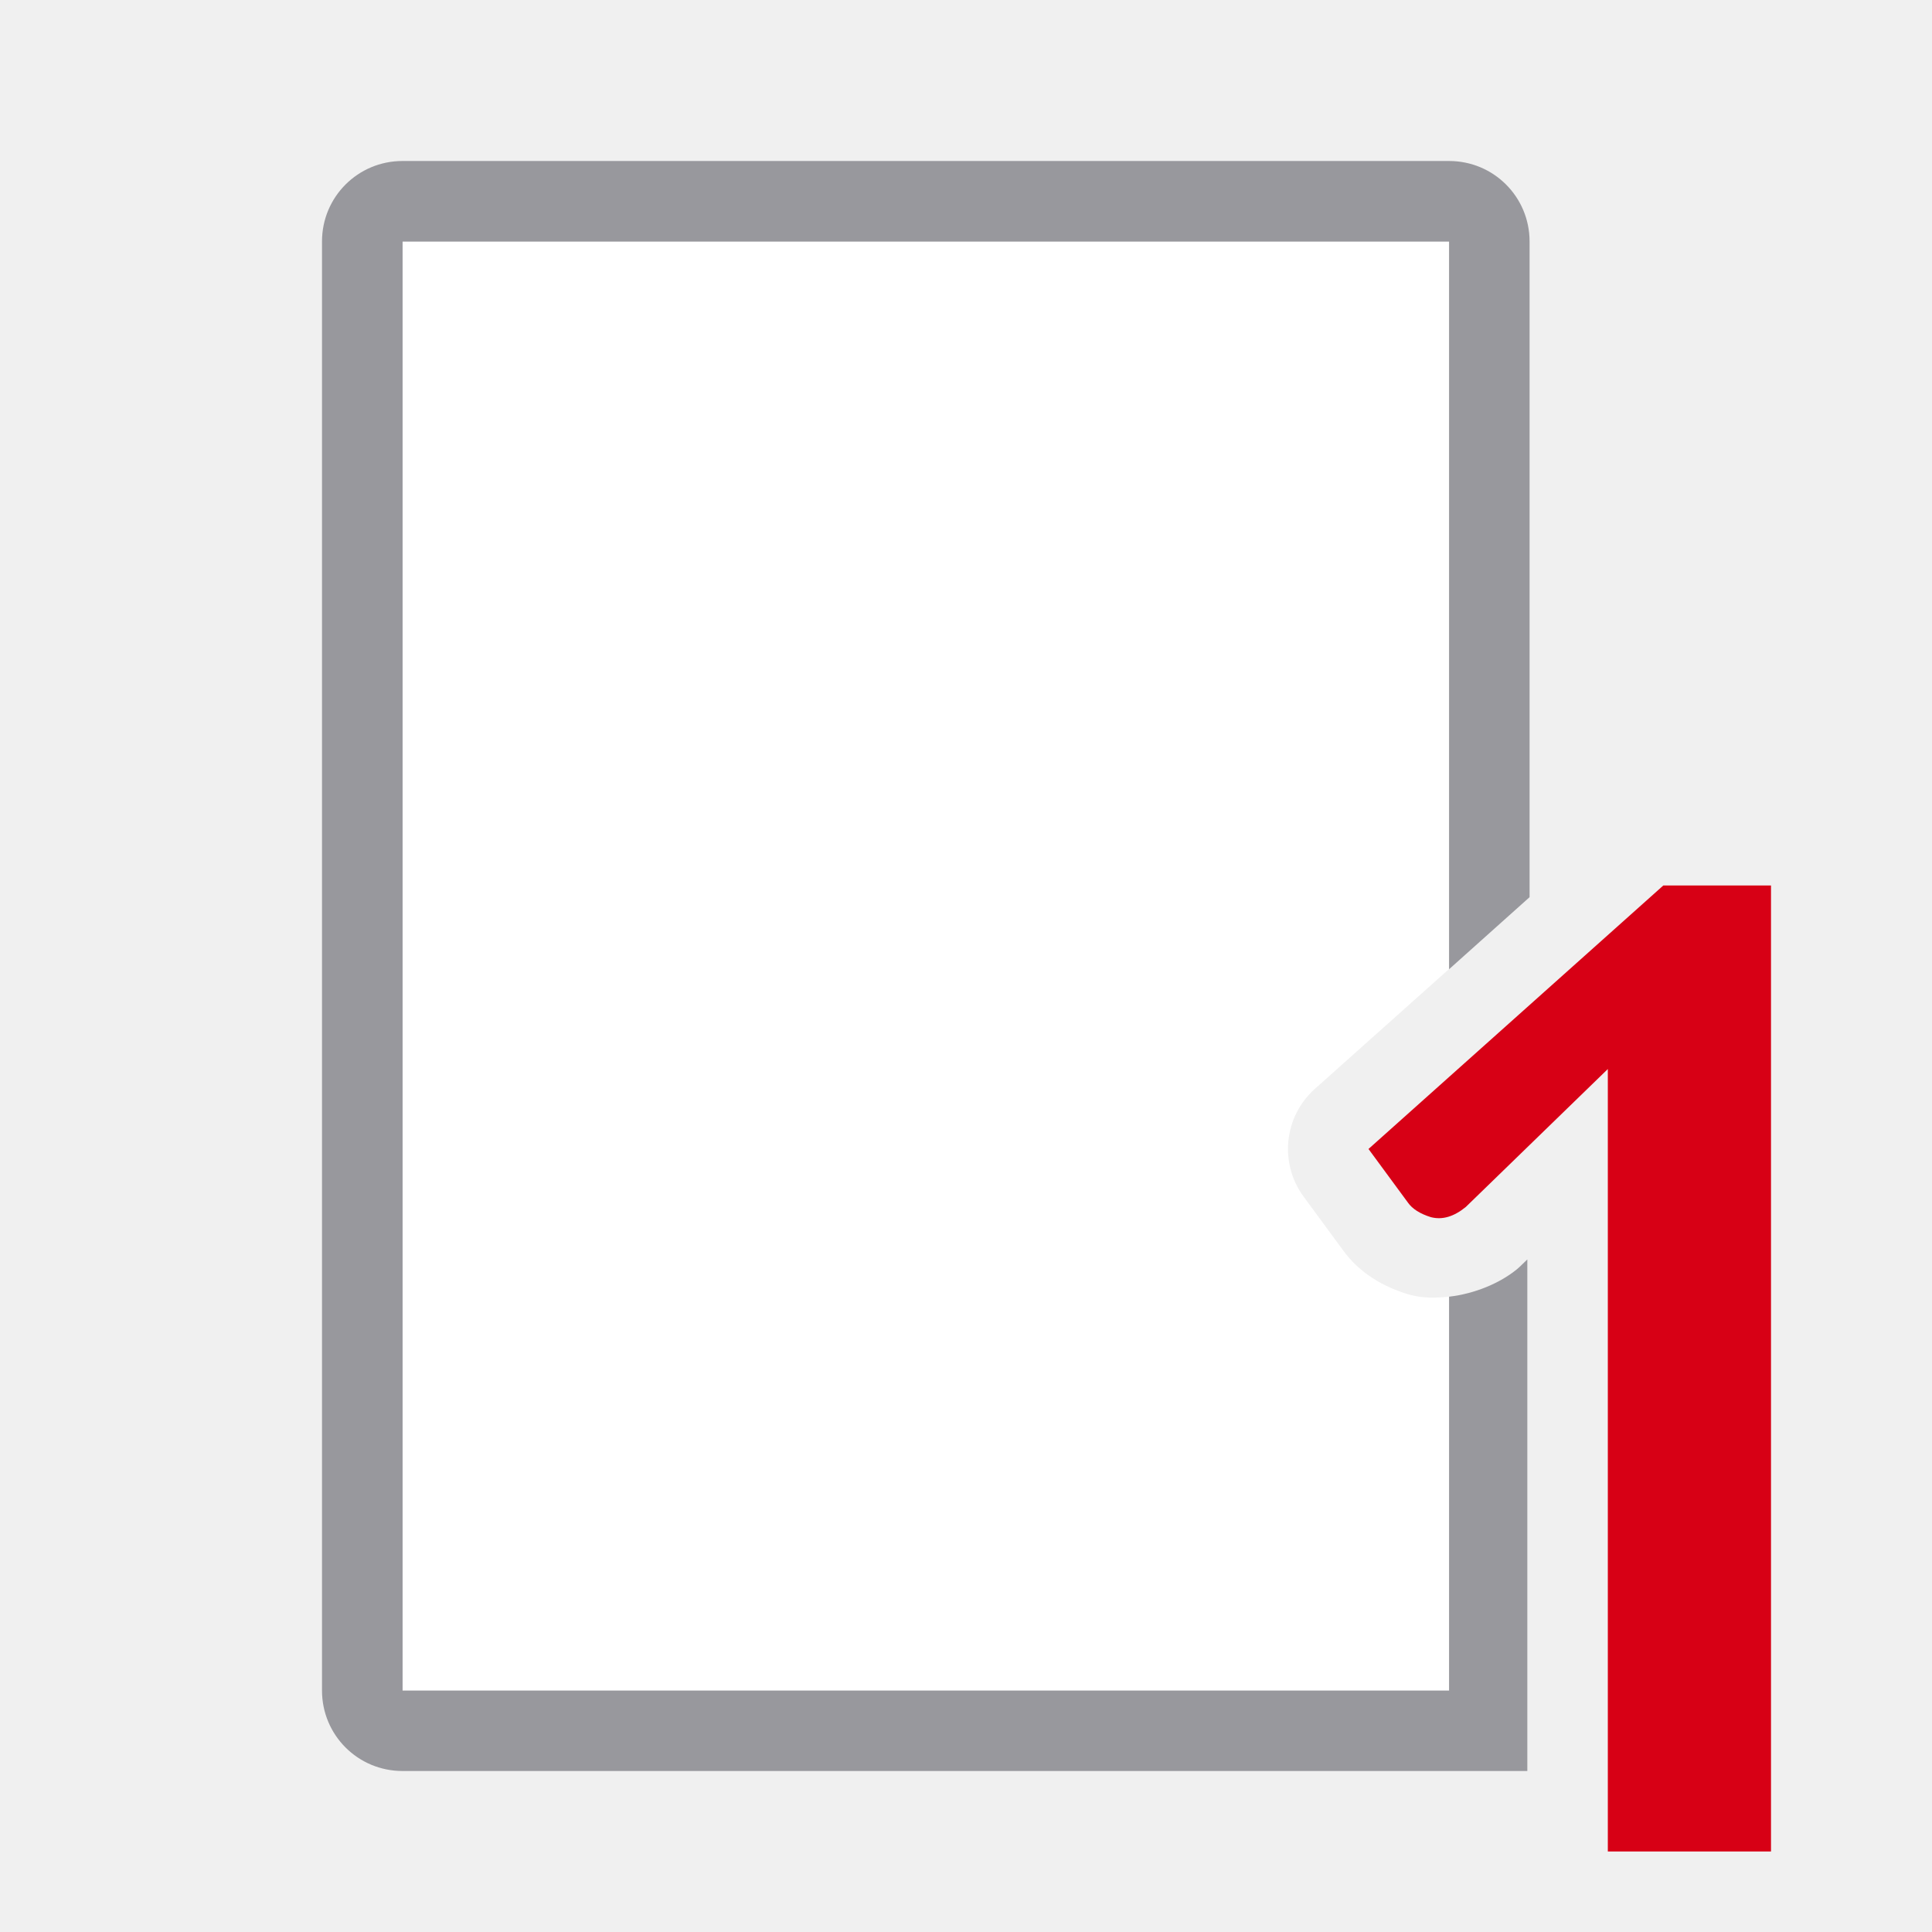
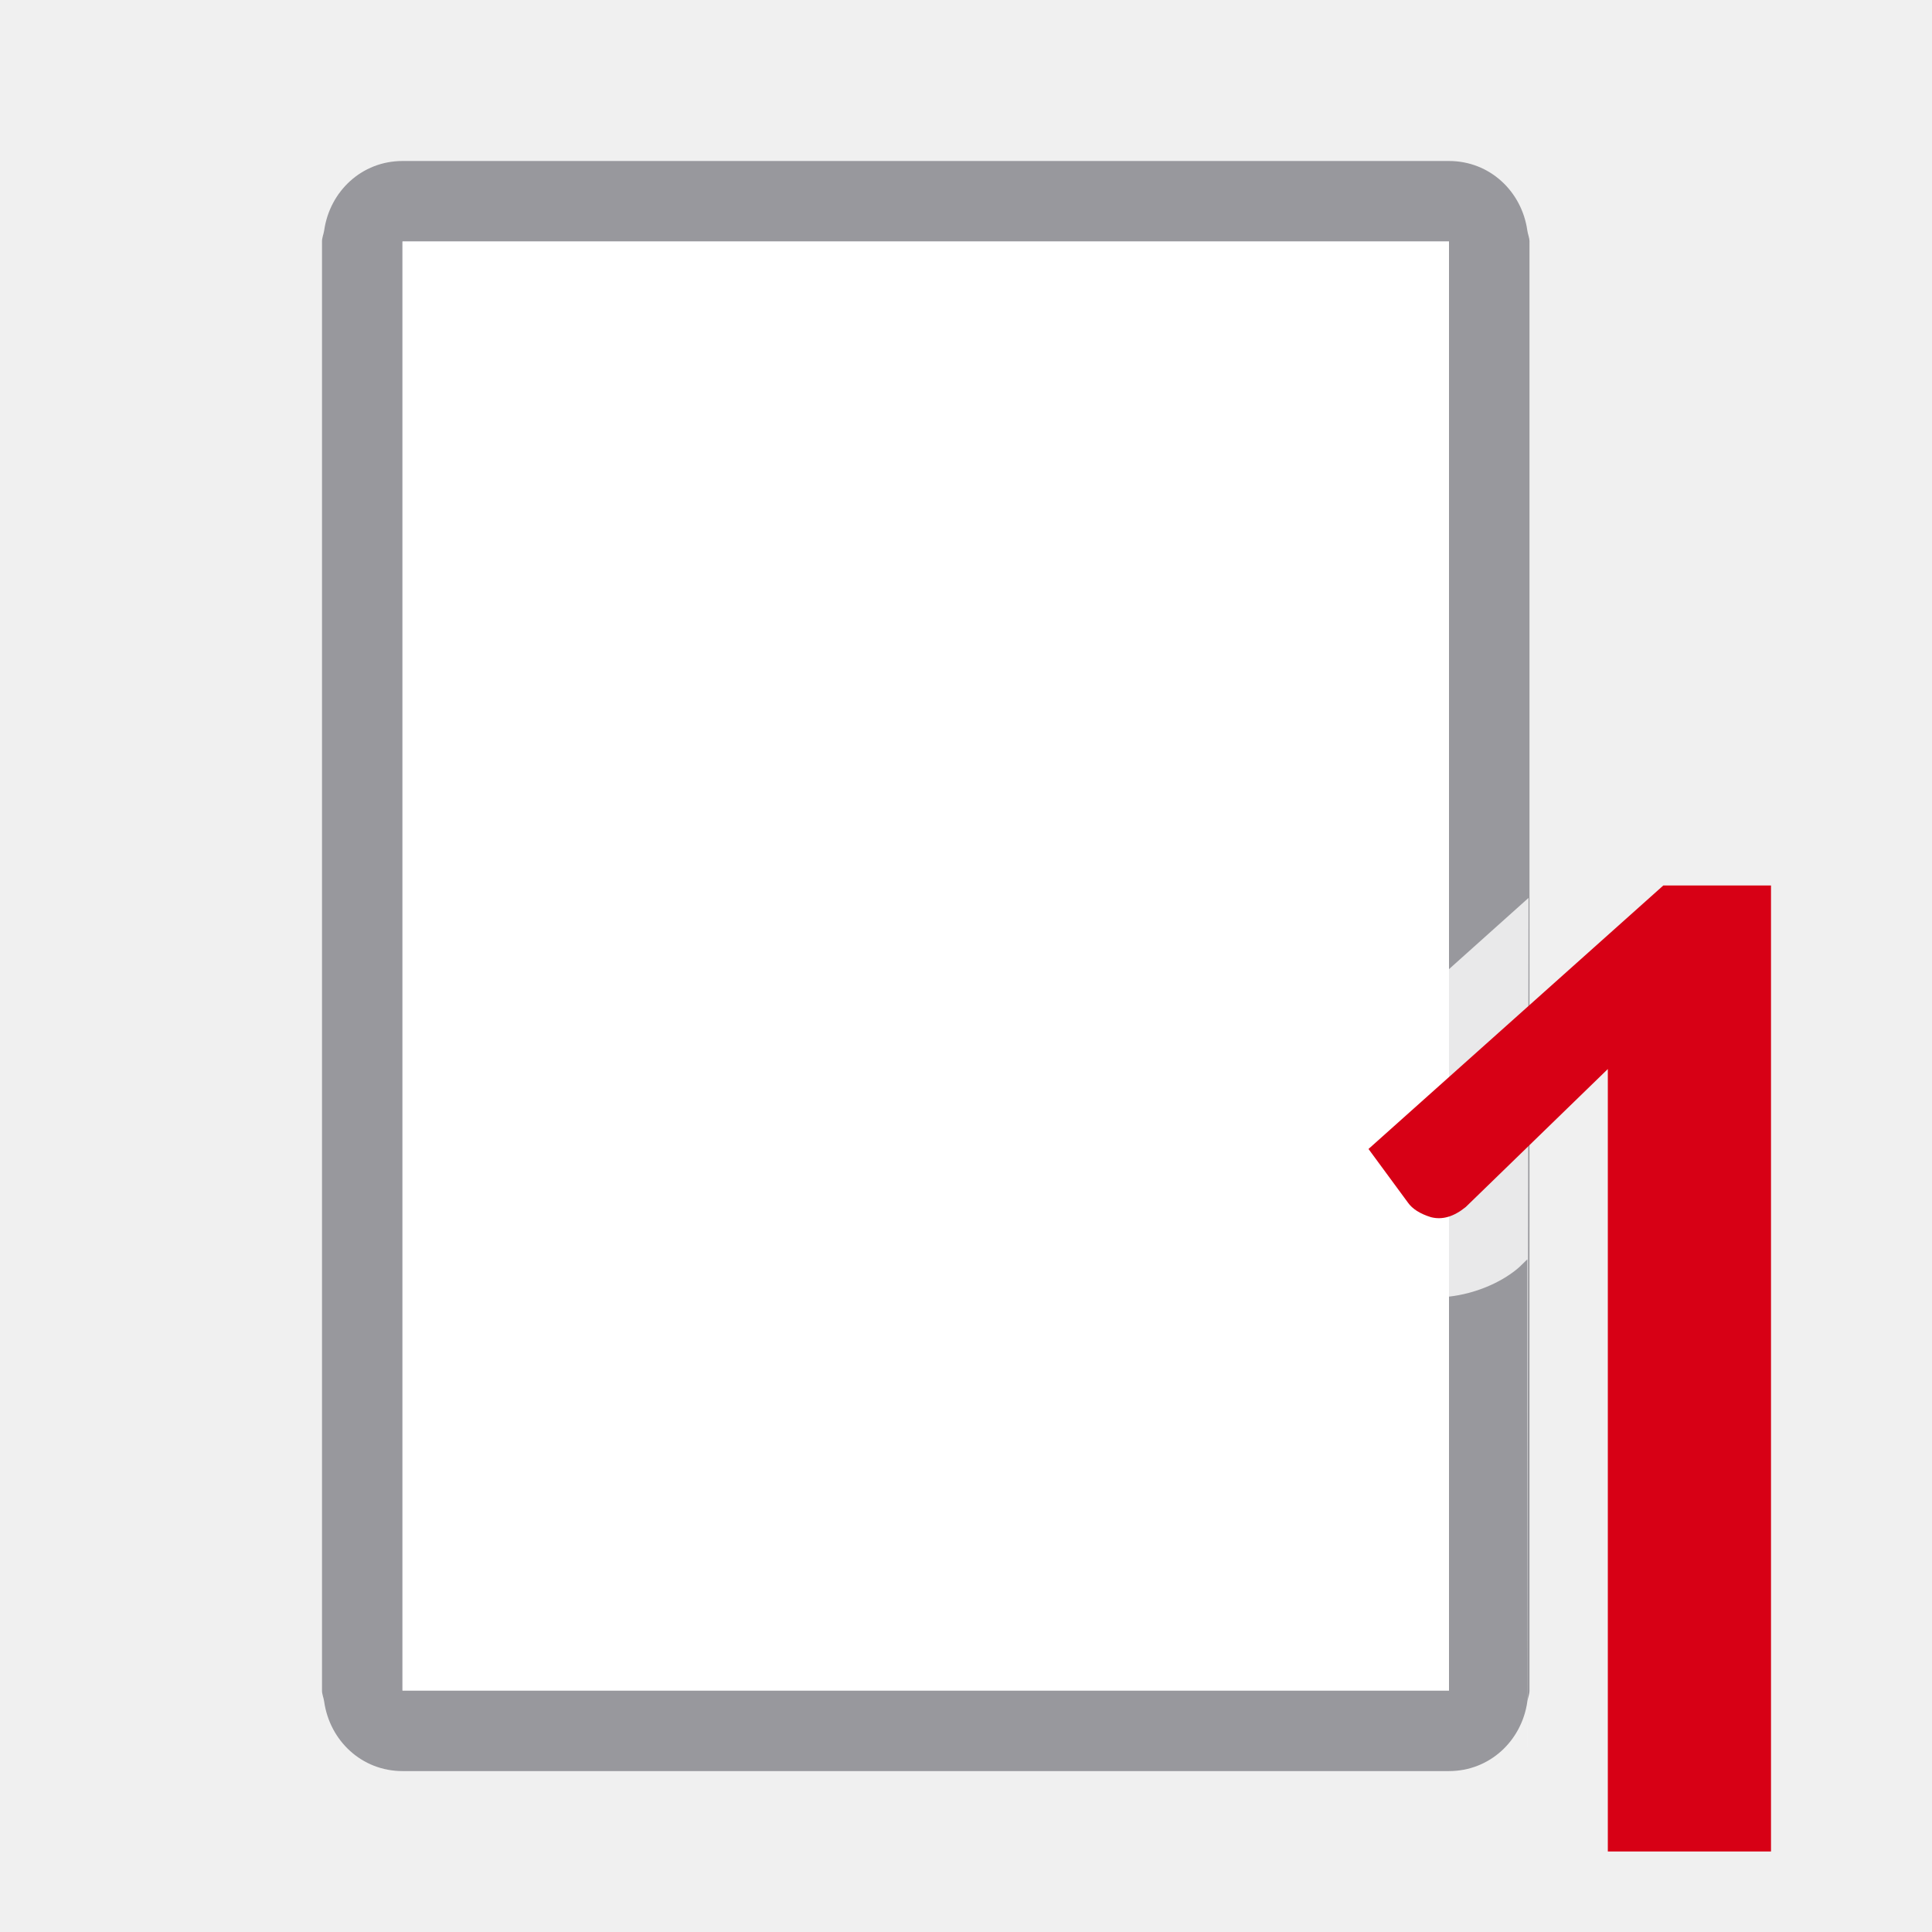
<svg xmlns="http://www.w3.org/2000/svg" viewBox="0 0 24 24">
  <linearGradient id="a" gradientUnits="userSpaceOnUse" x1="5" x2="18" y1="12" y2="3">
    <stop offset="0" stop-color="#fff" />
    <stop offset=".5" stop-color="#fff" />
    <stop offset=".75" stop-color="#fff" />
    <stop offset="1" stop-color="#fff" />
  </linearGradient>
-   <path d="m5 3v18h13v-4.893c-.158.018-.318.021-.475-.02-.016-.004-.033-.009-.049-.014-.267-.084-.58-.239-.807-.562l-.475-.646c-.305-.415-.245-.994.139-1.338l1.666-1.488v-9.039z" fill="url(#a)" />
-   <path d="m5 2c-.554 0-1 .446-1 1v18c0 .554.446 1 1 1h13 .973v-6.355l-.066.064c-.02.02-.041.039-.062.057-.207.17-.517.304-.844.342v4.893h-13v-18h13v9.039l1-.895v-8.145c0-.554-.446-1-1-1z" fill="#98989d" />
+   <path d="m5 2c-.506 0-.904.377-.973.863-.007.047-.027.088-.027.137v8.145 1.711 8.145c0 .048.021.09.027.137.069.486.467.863.973.863h13c.506 0 .904-.377.973-.863.007-.047.027-.088.027-.137v-8.145-1.711-8.145c0-.048-.021-.09-.027-.137-.069-.486-.467-.863-.973-.863zm0 1h13v8.961 4.146 4.893h-13v-4.893-4.068-.078-4.068z" fill="#98989d" />
+   <path d="m5 3v18h13v-18z" fill="url(#a)" />
+   <path d="m18.988 11.154-.988.885-1.666 1.488c-.384.344-.444.923-.139 1.338l.475.646c.227.323.54.479.807.562.016.005.032.01.049.014.157.04.317.038.475.02.327-.037.637-.172.844-.342.022-.018.042-.037.062-.057l.066-.064v6.355z" fill="#fff" fill-opacity=".784" />
  <path d="m19.973 22v-8.72l-1.764 1.713c-.148.121-.292.164-.434.127-.135-.042-.231-.103-.286-.182l-.489-.665 3.662-3.273h1.338v11 1h-2.027z" fill="#d70015" />
</svg>
